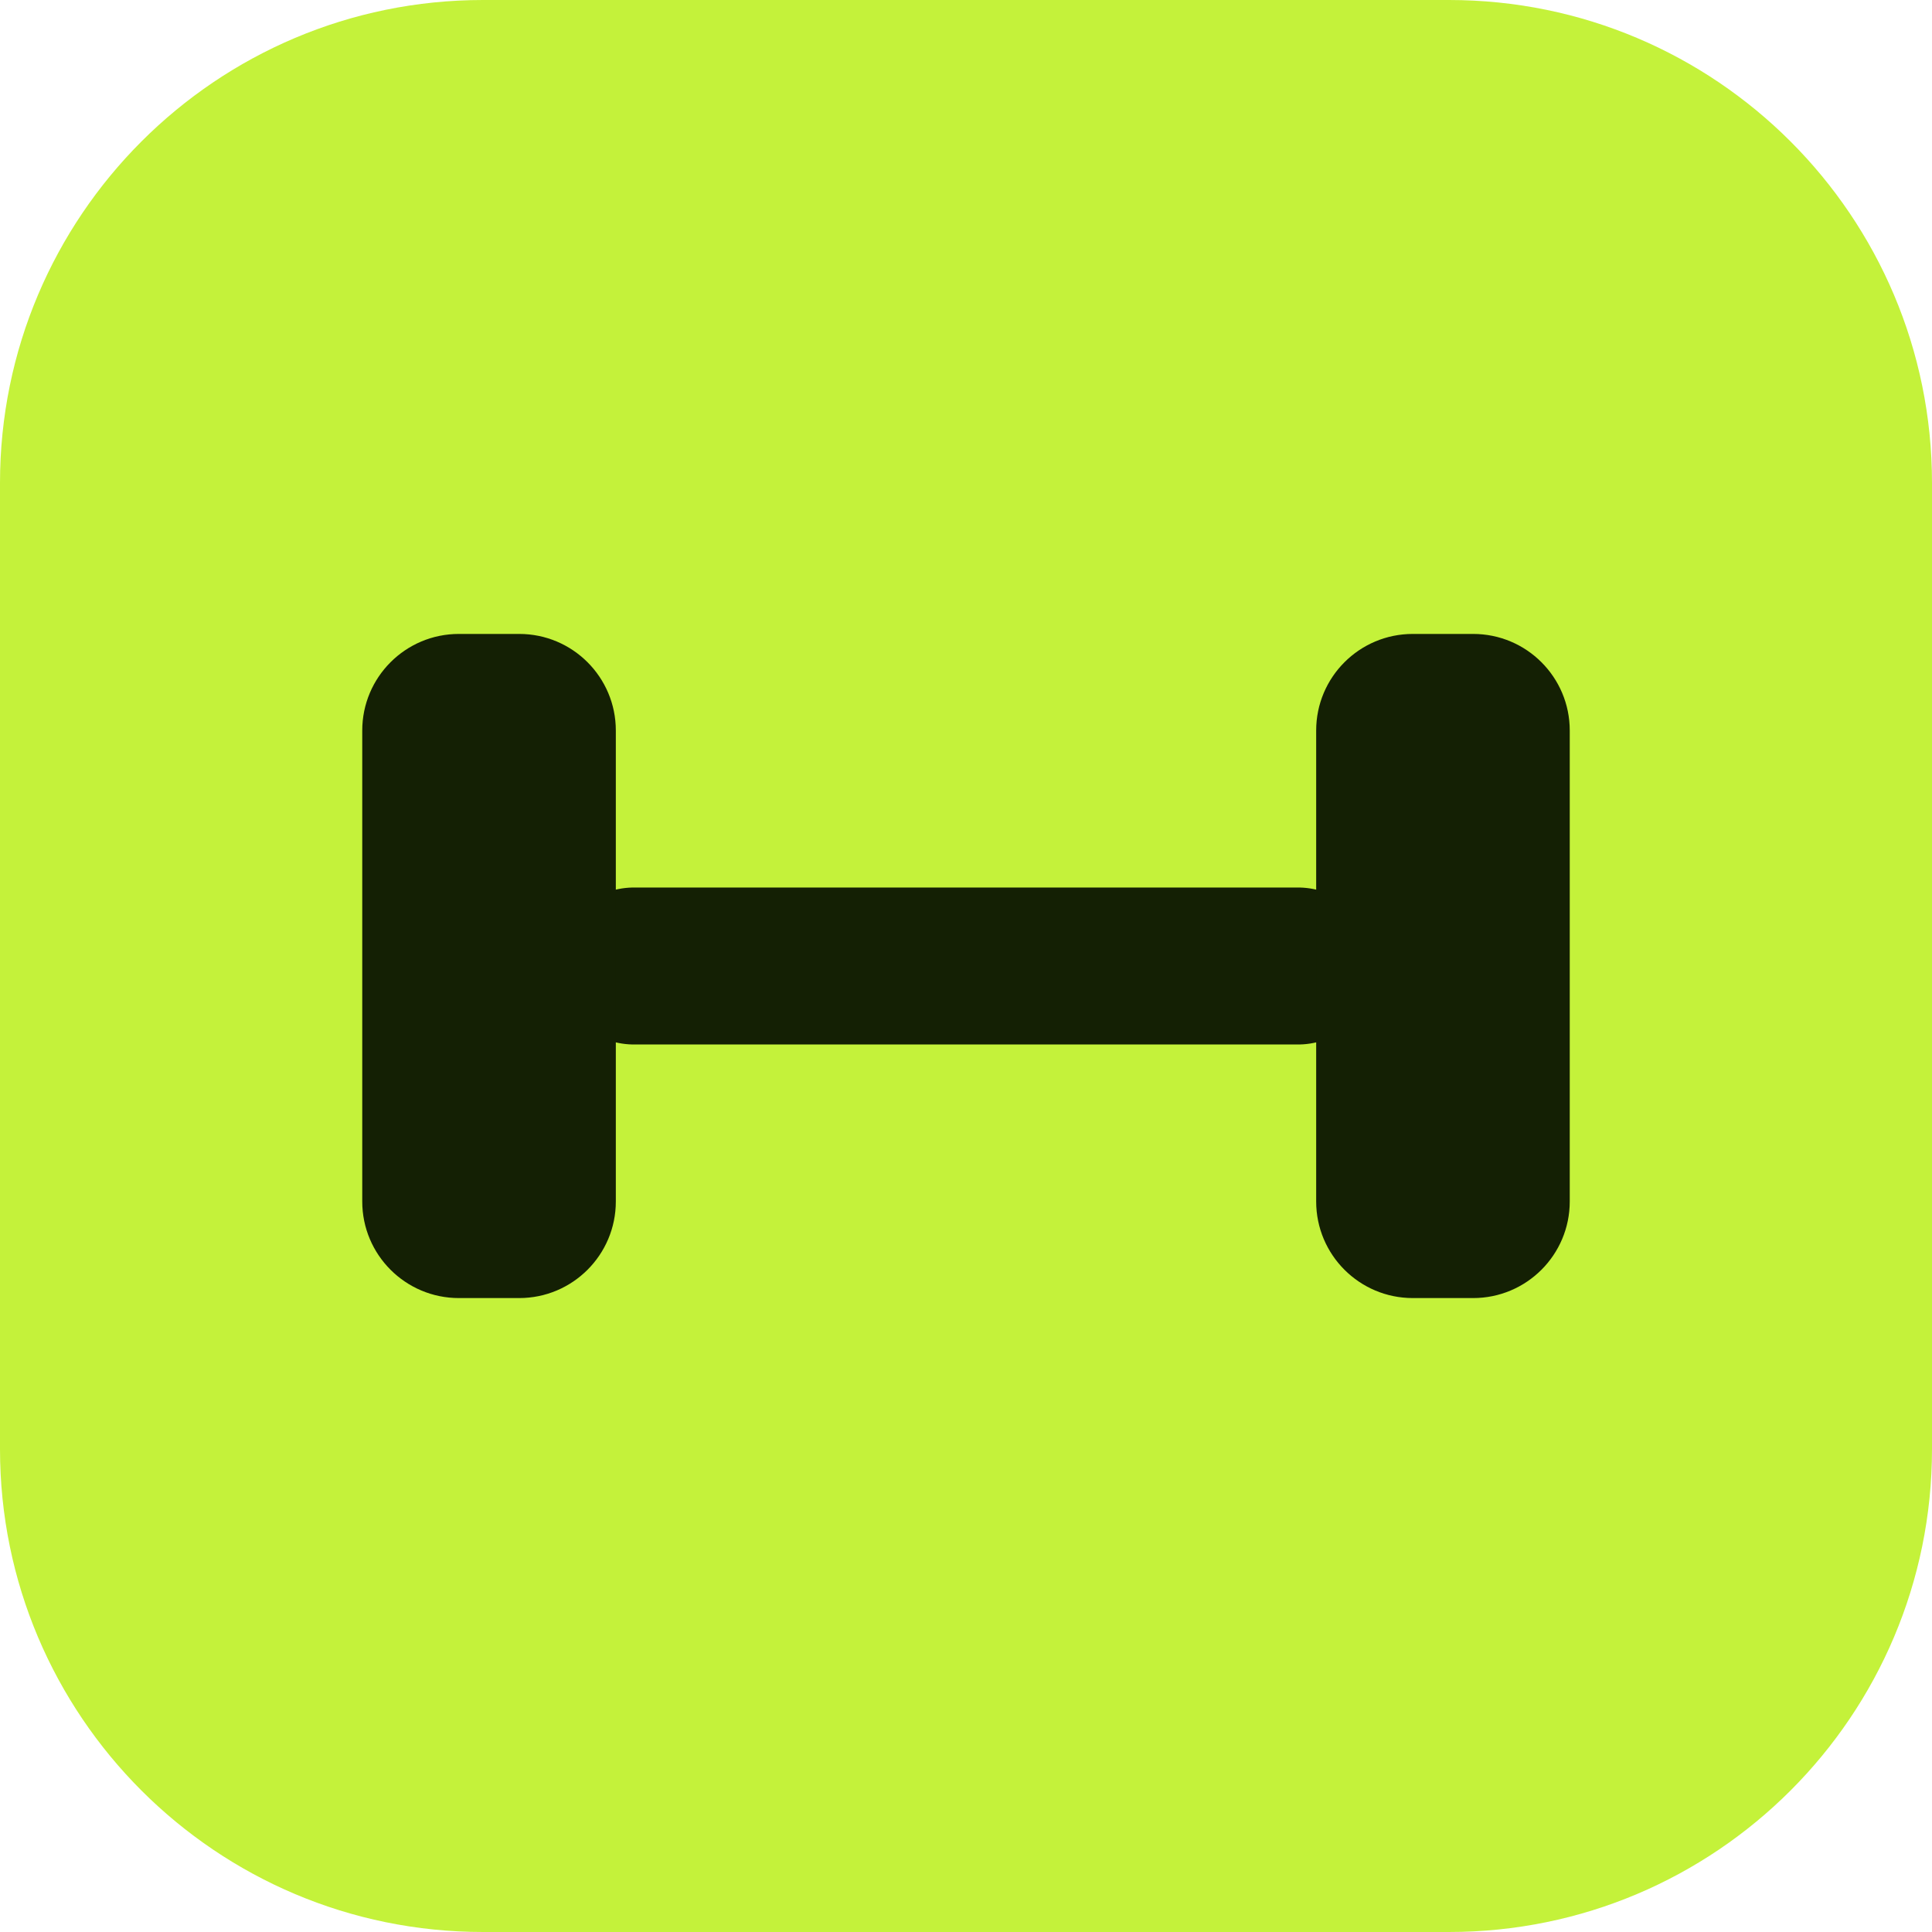
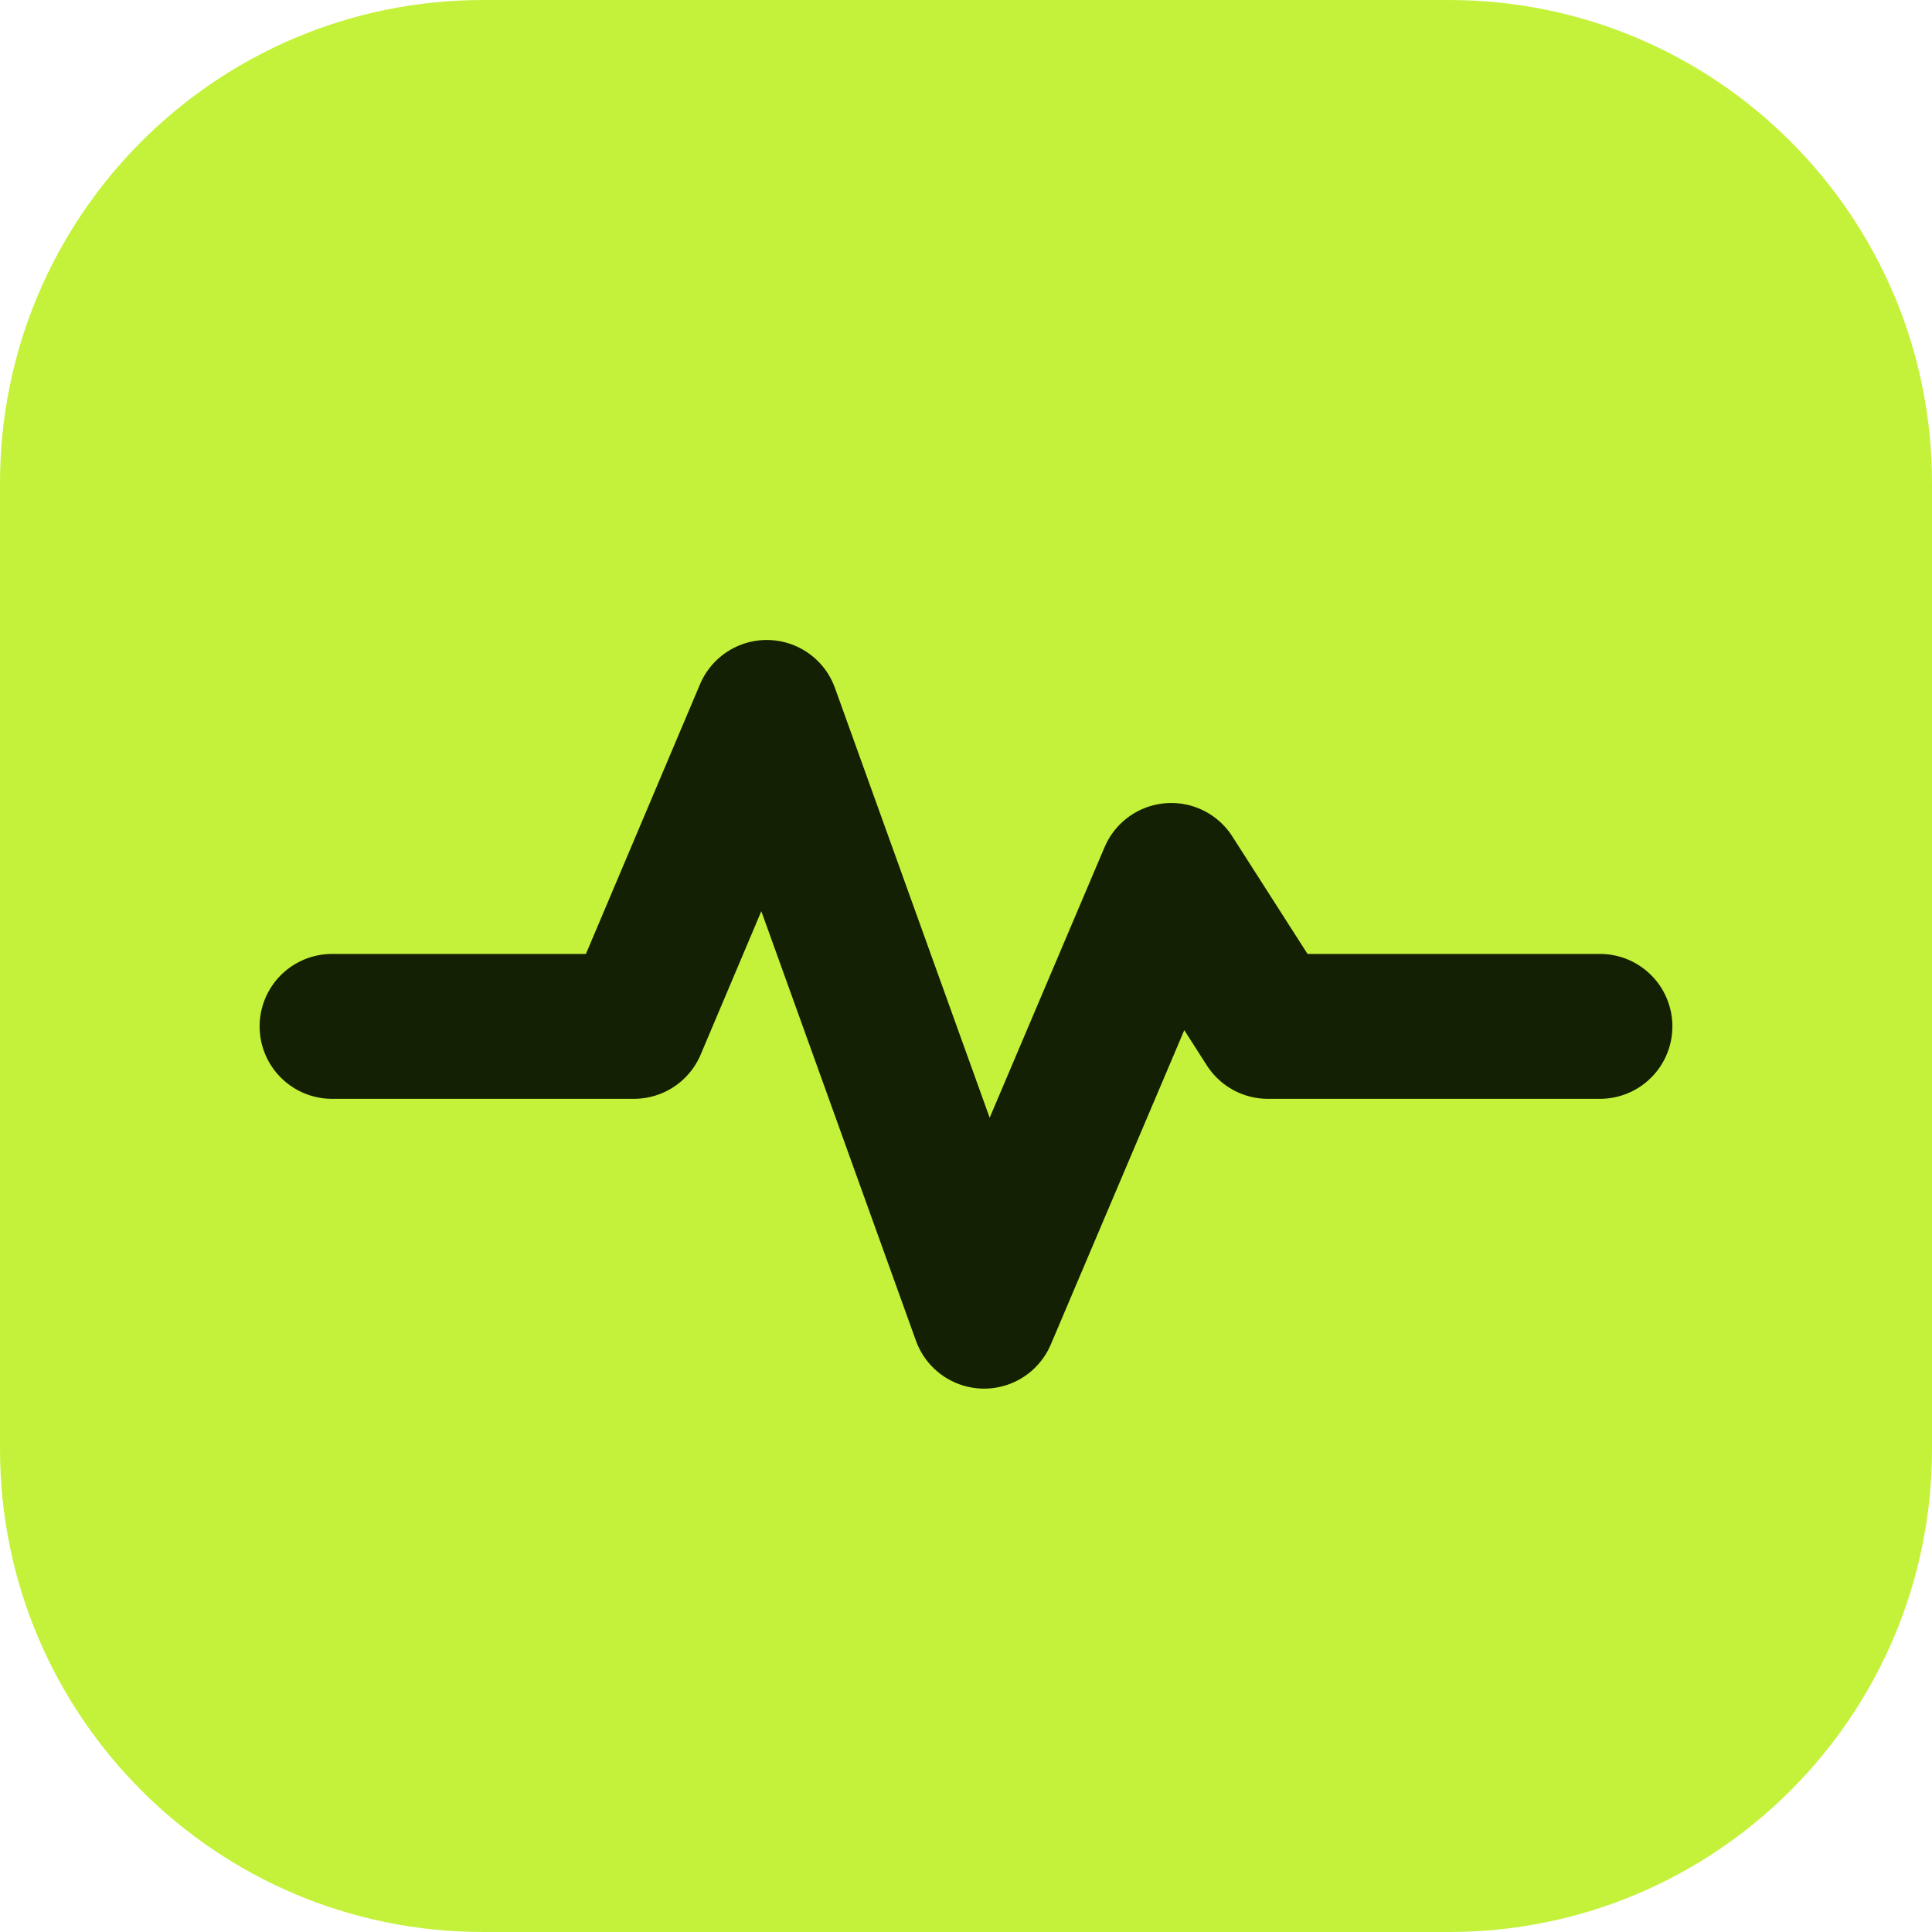
<svg xmlns="http://www.w3.org/2000/svg" viewBox="0 0 32 32">
  <rect width="32" height="32" rx="8" fill="#C4F23A" />
-   <path d="M10.5 16h11" stroke="#142004" stroke-width="2.6" stroke-linecap="round" />
-   <rect x="6" y="10.5" width="4.2" height="11" rx="1.6" fill="#142004" />
-   <rect x="21.8" y="10.5" width="4.2" height="11" rx="1.6" fill="#142004" />
+   <path d="M5.5 17h5l2.2-5.2 3.6 10 3.1-7.3 1.6 2.5h5.5" fill="none" stroke="#142004" stroke-width="2.4" stroke-linecap="round" stroke-linejoin="round" />
</svg>
